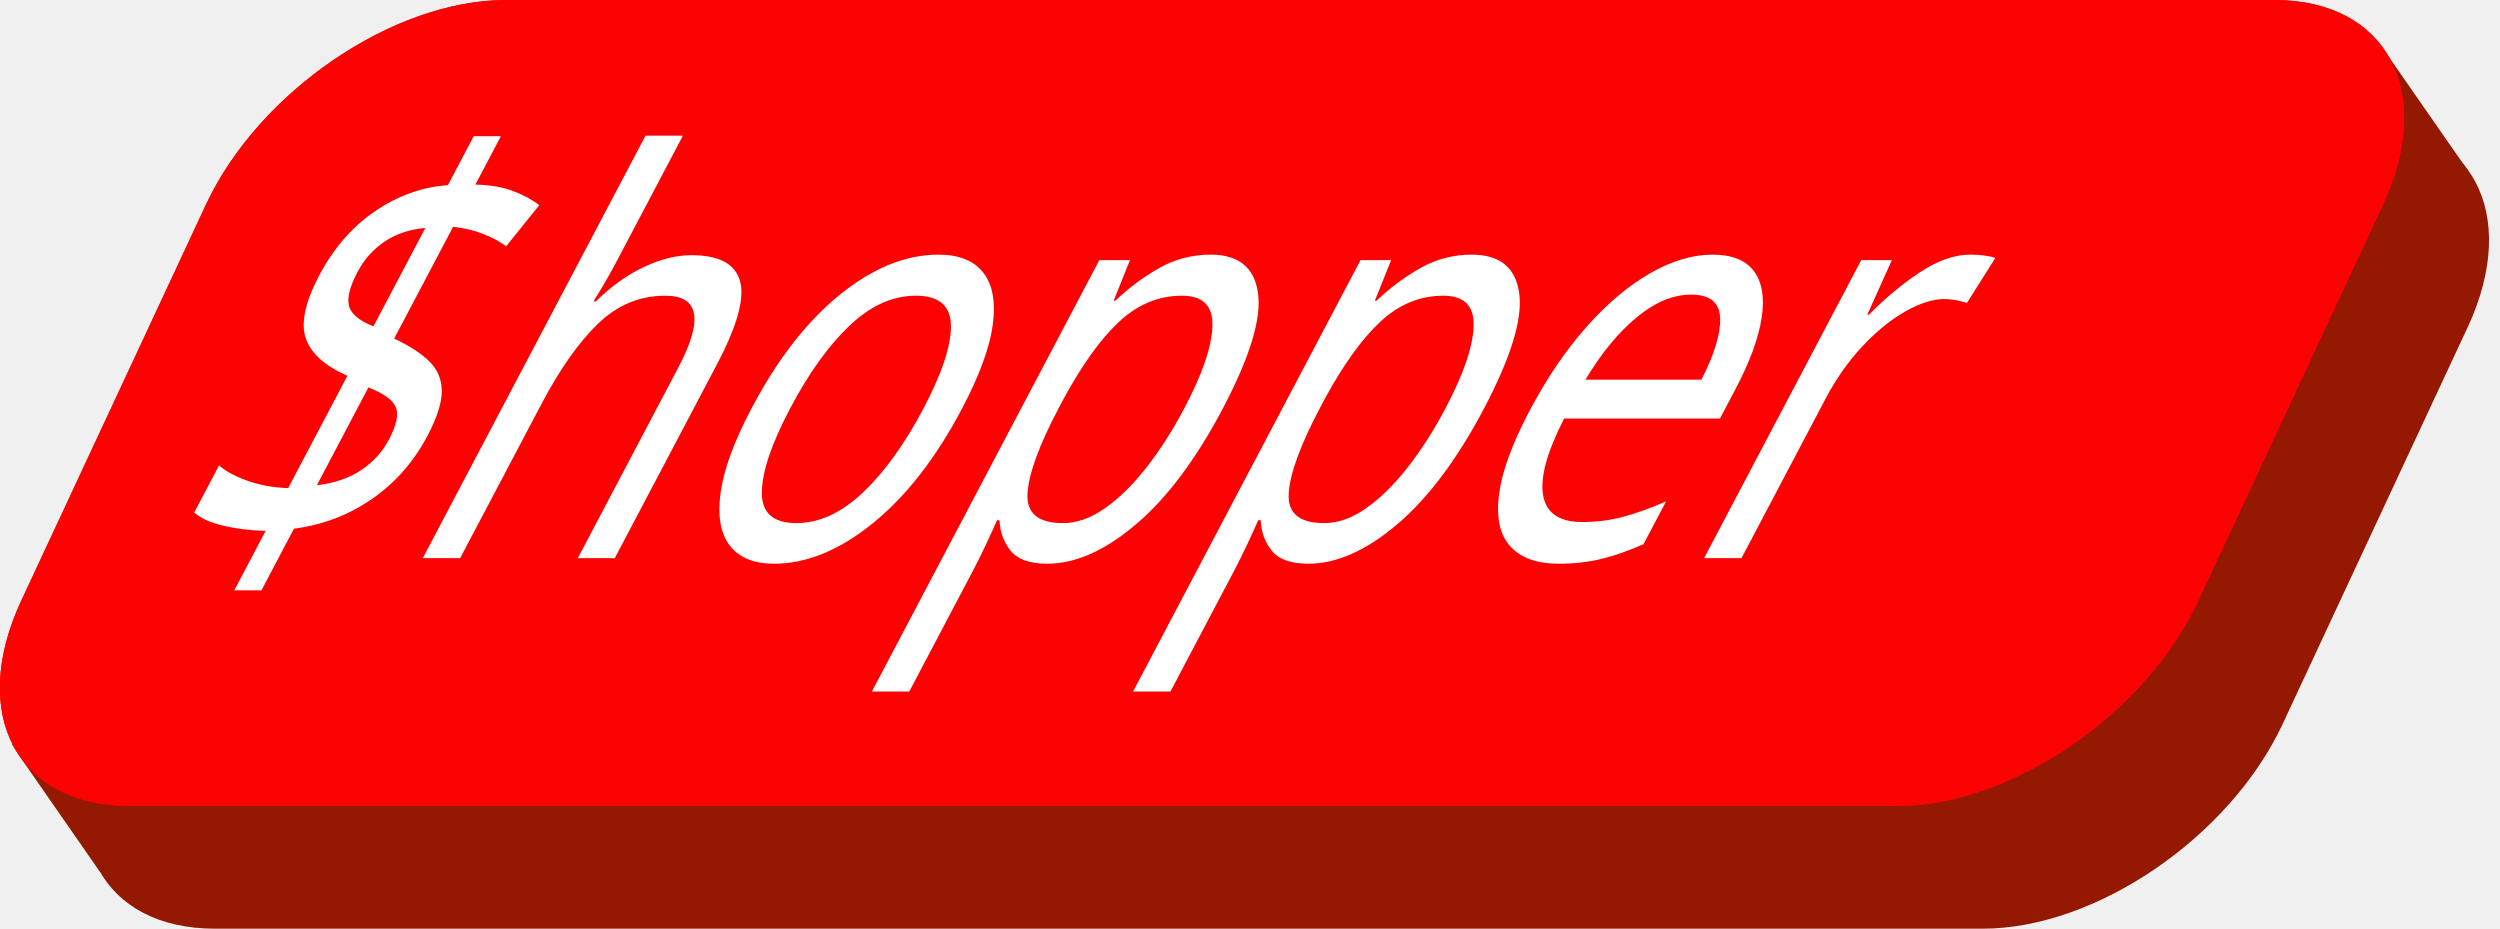
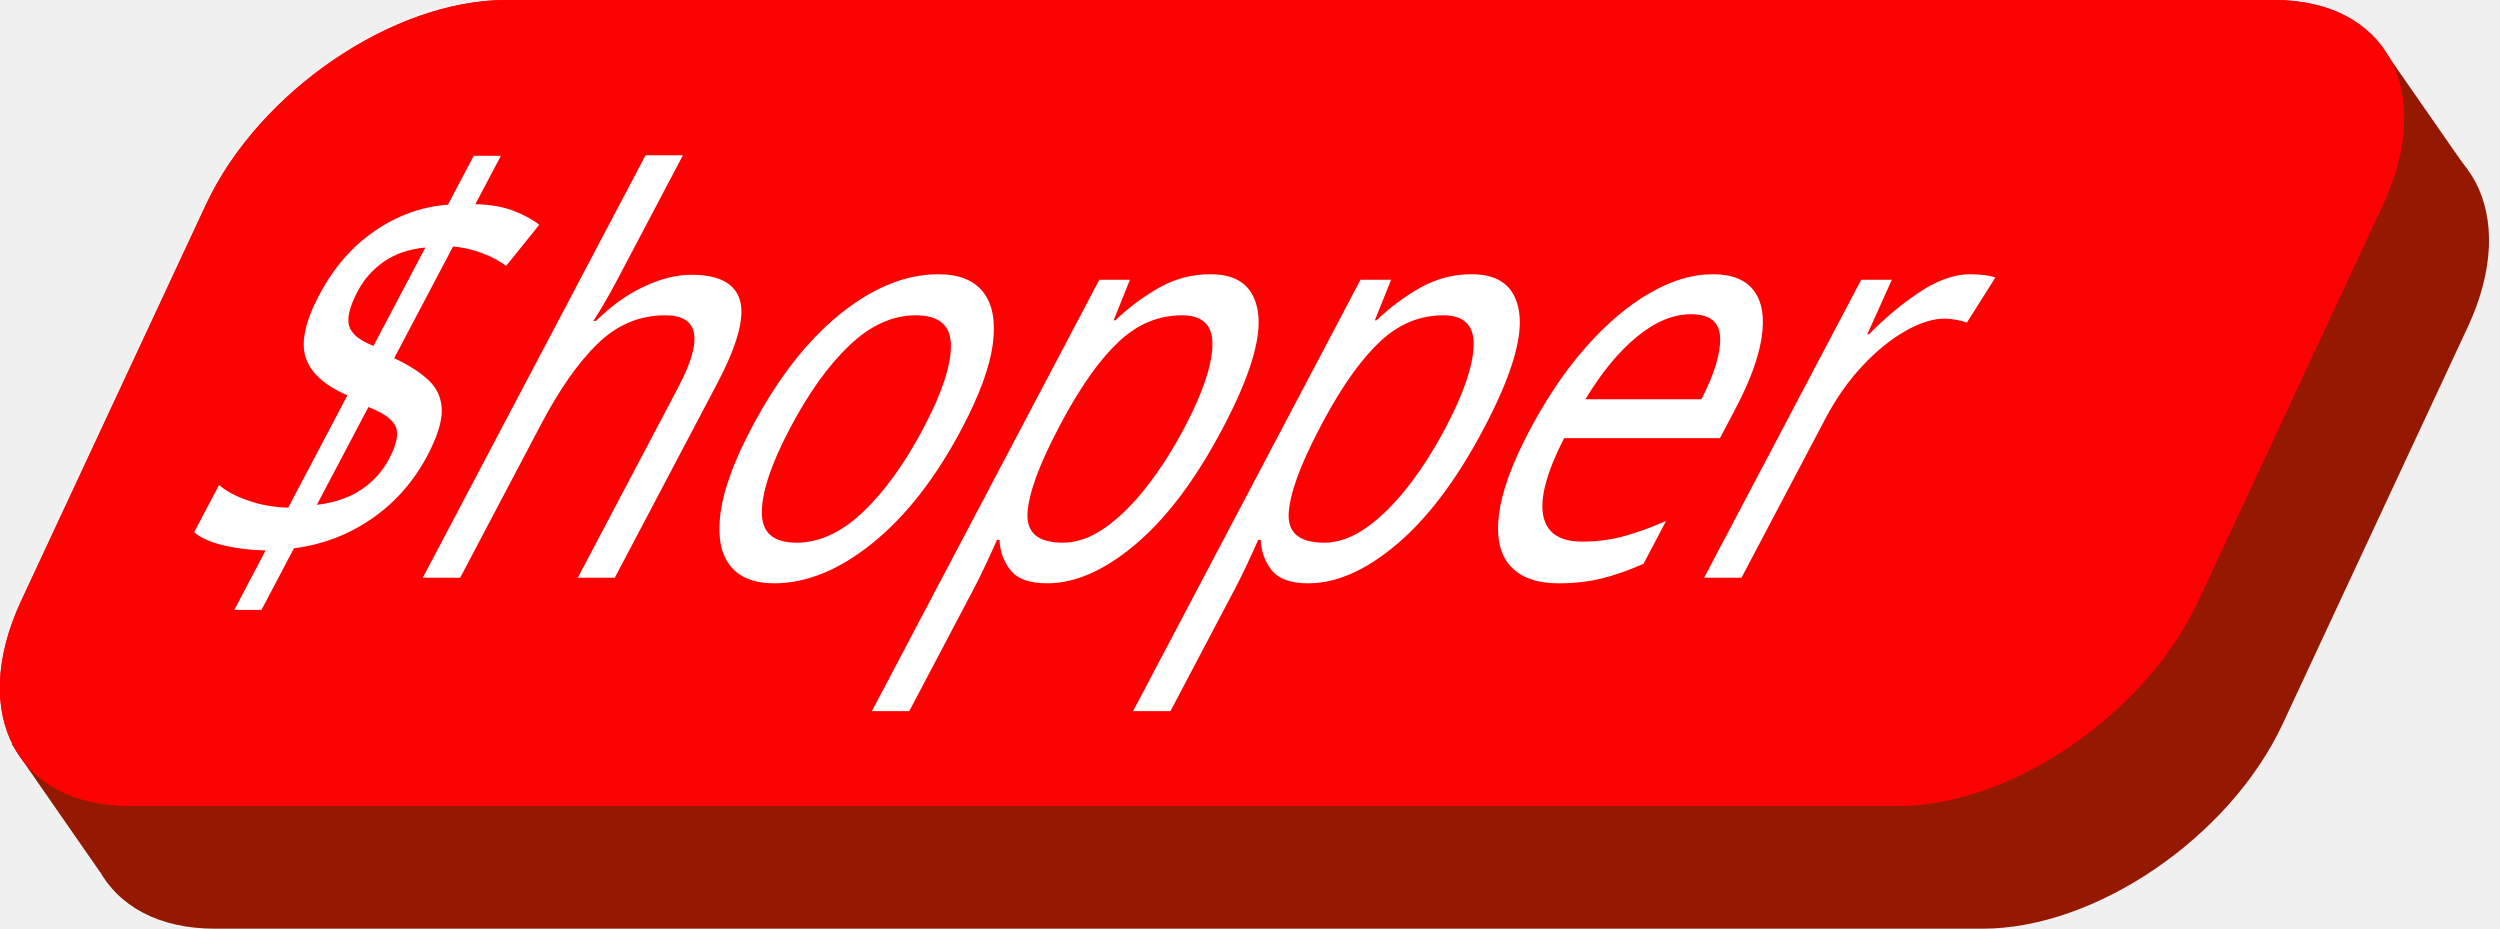
<svg xmlns="http://www.w3.org/2000/svg" version="1.1" id="Layer_1" x="0px" y="0px" viewBox="0 0 382.8 142.2" style="enable-background:new 0 0 382.8 142.2;" xml:space="preserve">
  <style type="text/css">
	.st0{fill:#941900;}
	.st1{fill:#FD0203;}
	.st2{fill:none;stroke:#000000;stroke-miterlimit:10;}
	.st3{fill:#FFFFFF;}
	.st4{font-family:'Futura-Bold';}
	.st5{font-size:96.226px;}
	.st6{fill:none;}
	.st7{fill:#FF4A3F;}
</style>
  <polygon class="st0" points="365,7.6 1.8,113.9 2.8,115.5 15.3,133.5 15.8,133.2 16.5,135.2 377.8,26 " />
  <path class="st0" d="M303.6,142.2H32.9c-17.3,0-24.7-14-16.7-31.3L44.6,50c8.1-17.3,28.6-31.3,45.9-31.3h270.7  c17.3,0,24.7,14,16.7,31.3l-28.4,60.9C341.4,128.2,320.9,142.2,303.6,142.2z" />
  <path class="st1" d="M290.6,123.4H19.9c-17.3,0-24.7-14-16.7-31.3l28.4-60.9C39.7,14,60.2,0,77.5,0h270.7c17.3,0,24.7,14,16.7,31.3  l-28.4,60.9C328.4,109.4,307.9,123.4,290.6,123.4z" />
  <path class="st1" d="M290.6,123.4H19.9c-17.3,0-24.7-14-16.7-31.3l28.4-60.9C39.7,14,60.2,0,77.5,0h270.7c17.3,0,24.7,14,16.7,31.3  l-28.4,60.9C328.4,109.4,307.9,123.4,290.6,123.4z" />
  <line class="st2" x1="-77" y1="152" x2="-77" y2="152" />
-   <text transform="matrix(0.6758 0 -0.4664 0.8846 22.0212 85.4595)" class="st3 st4 st5">$hopper</text>
+   <text transform="matrix(0.6758 0 -0.4664 0.8846 22.0212 88.4595)" class="st3 st4 st5">$hopper</text>
  <path class="st6" d="M2,114.1" />
  <path class="st6" d="M16,133.5" />
  <path class="st6" d="M365.2,7.8" />
  <path class="st6" d="M380.3,30.9" />
  <path class="st6" d="M2,114.1" />
  <path class="st6" d="M365.2,7.8" />
  <path class="st6" d="M380.3,30.9" />
  <path class="st6" d="M16,133.5" />
  <path class="st7" d="M2.8,117.3" />
</svg>
